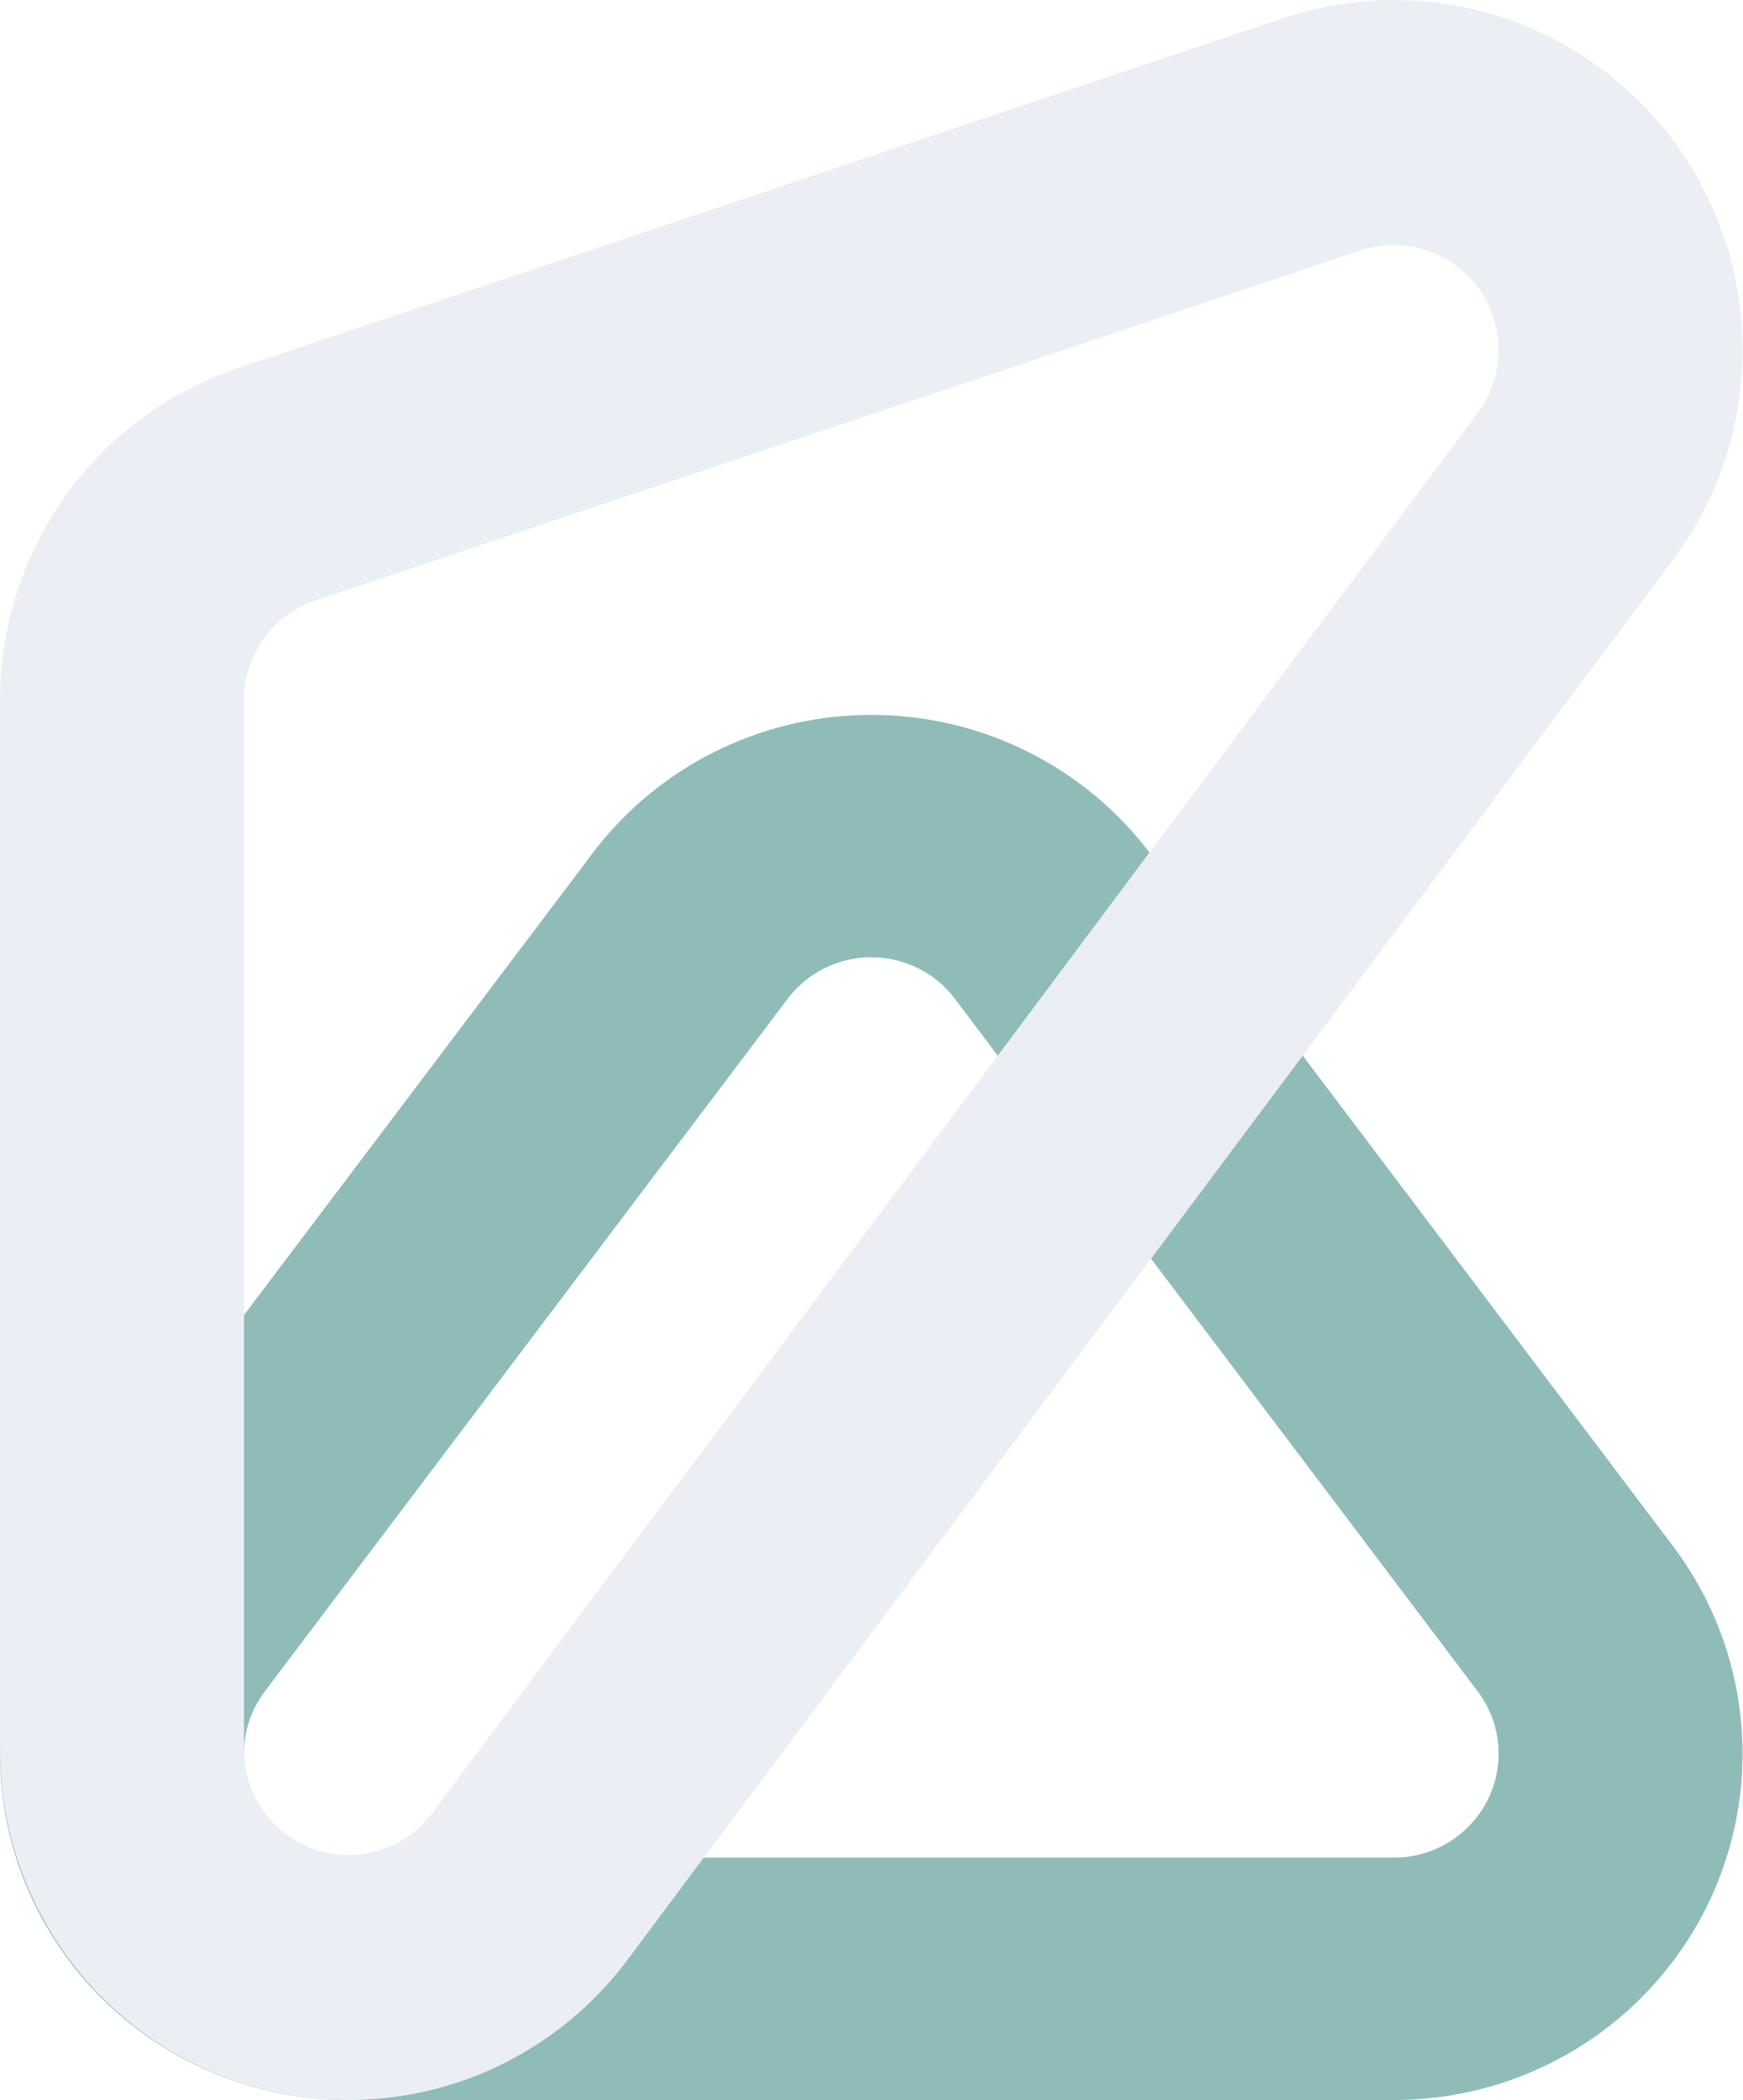
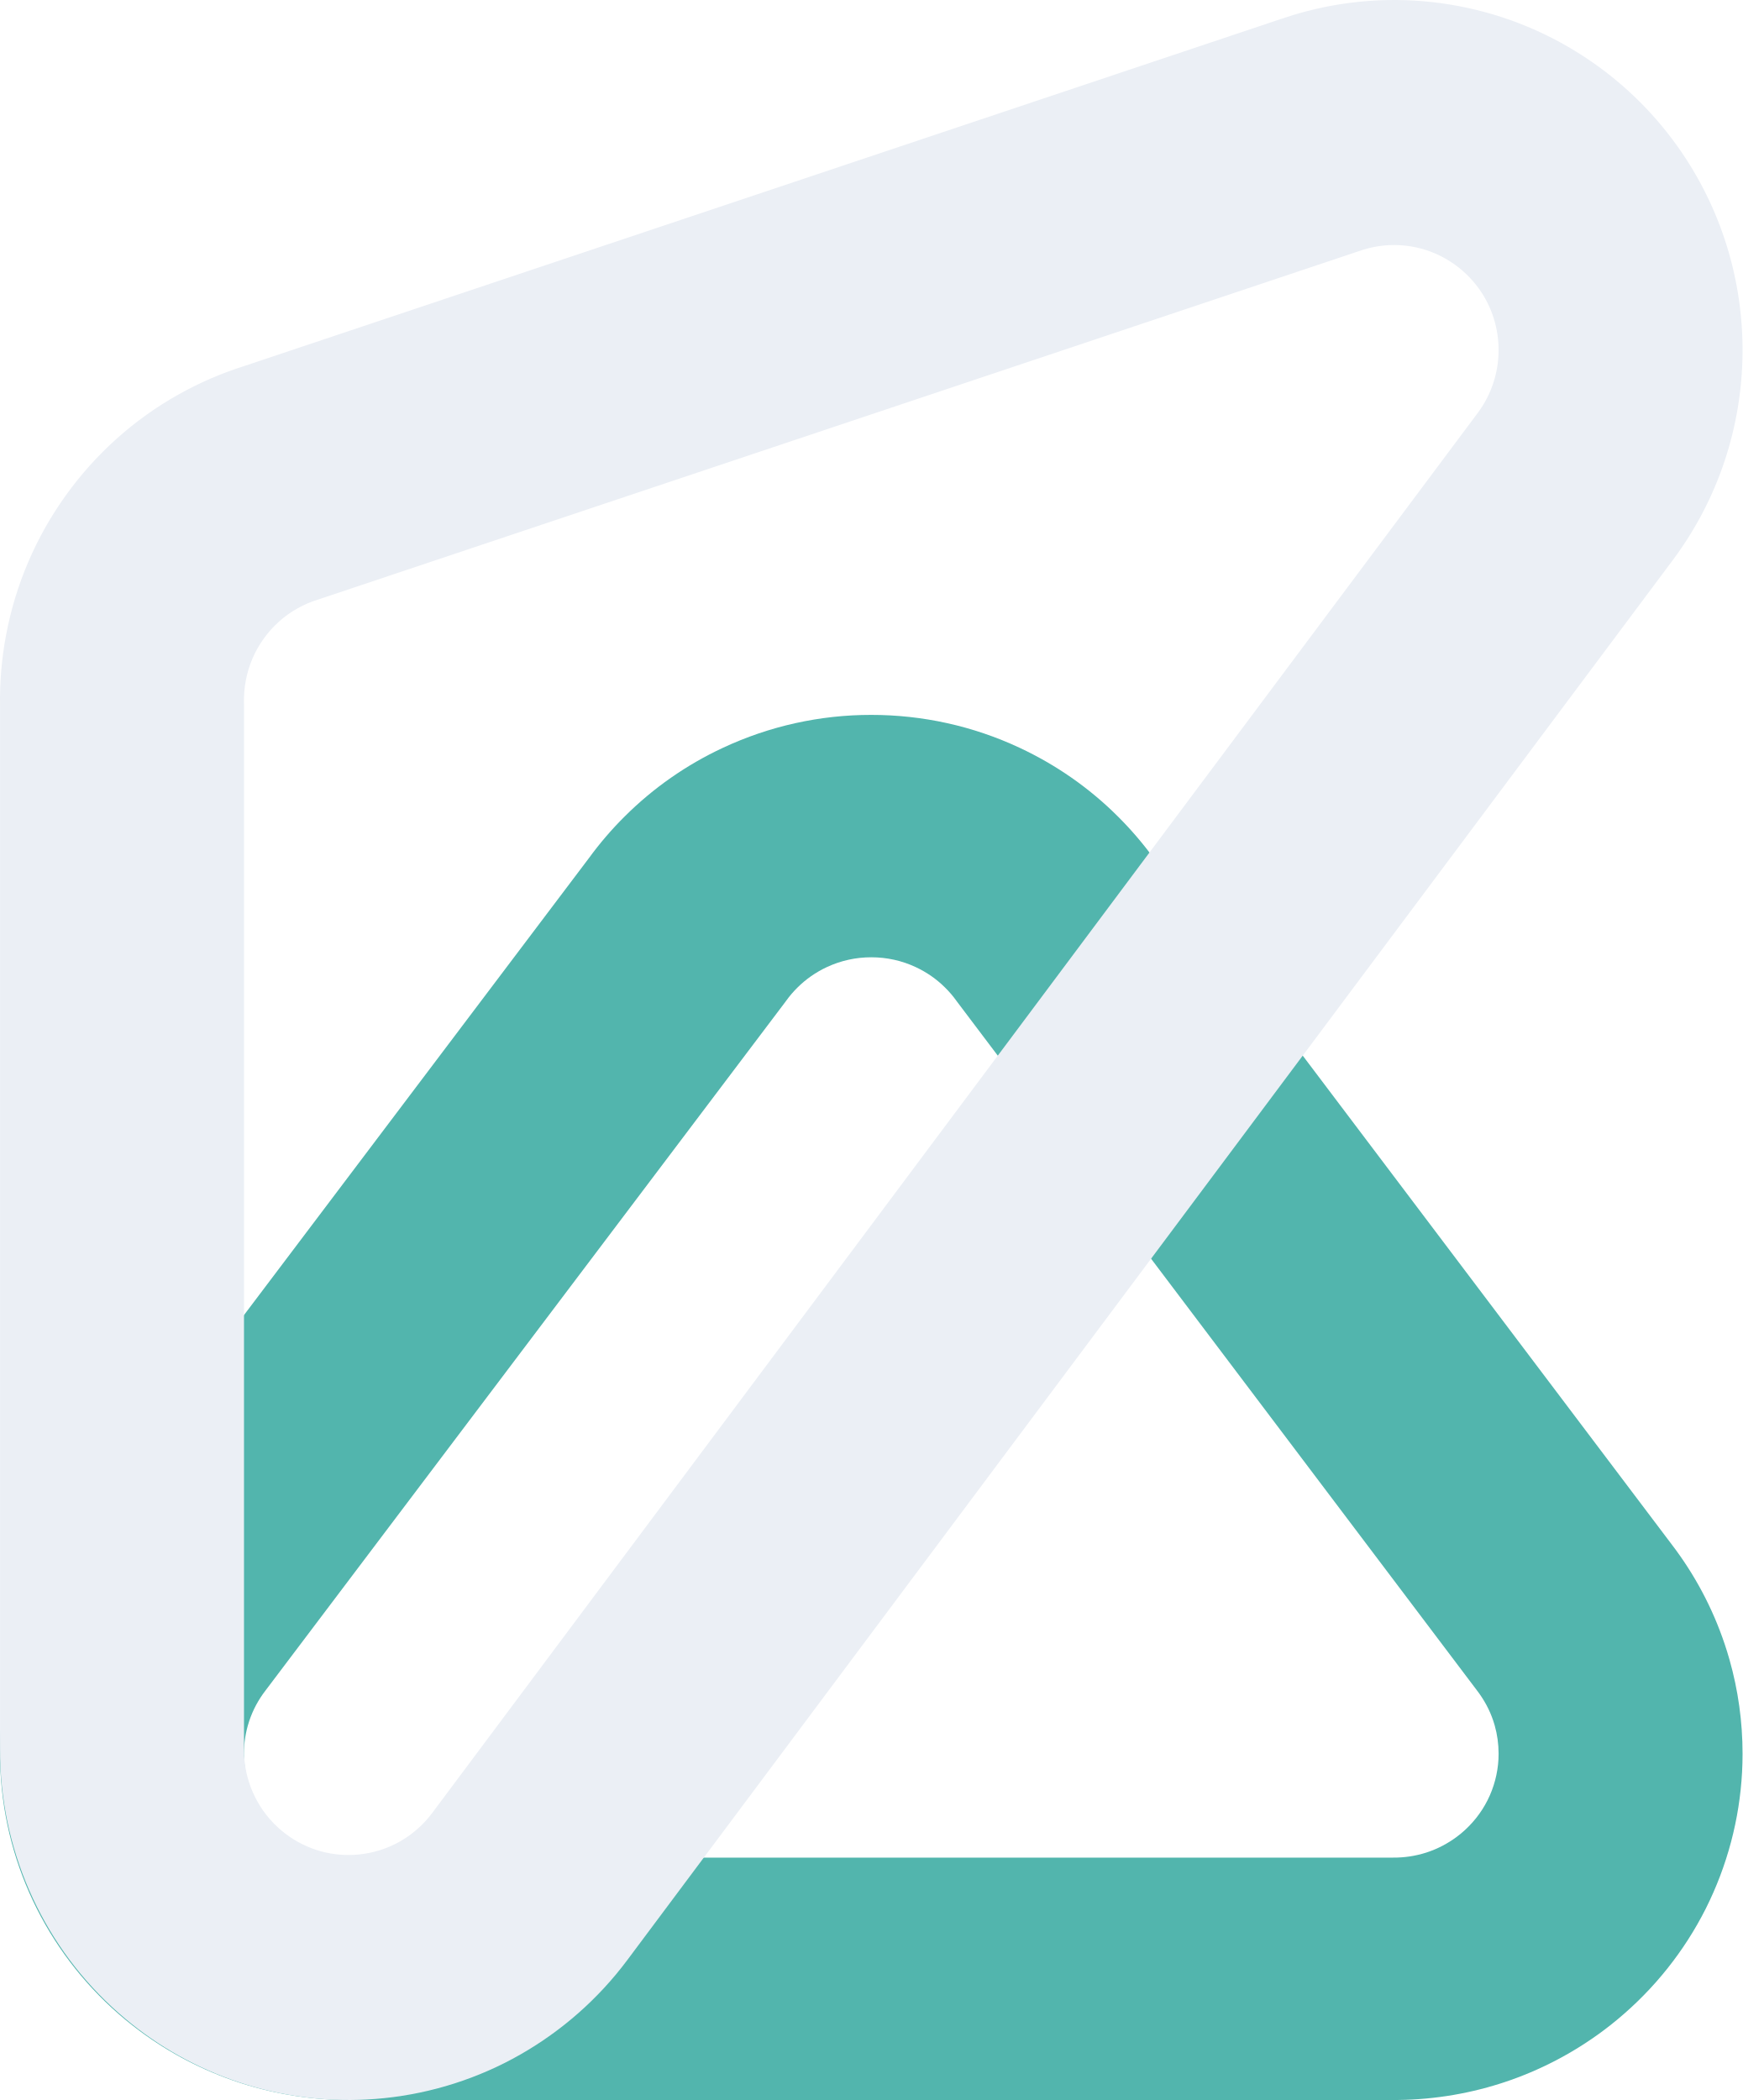
<svg xmlns="http://www.w3.org/2000/svg" width="78" height="94" viewBox="0 0 78 94" fill="none">
  <g id="logo">
-     <path id="Combined Shape" fill-rule="evenodd" clip-rule="evenodd" d="M10.667 93.206C10.748 93.232 10.748 93.232 10.824 93.257C12.41 93.763 14.058 94.011 15.71 94H62.29C63.942 94.011 65.59 93.763 67.172 93.258C67.212 93.245 67.231 93.239 67.251 93.232C67.272 93.226 67.292 93.219 67.333 93.206C68.916 92.681 70.409 91.906 71.76 90.899C71.976 90.738 72.188 90.572 72.394 90.4C74.044 89.03 75.391 87.343 76.352 85.437C77.315 83.519 77.866 81.436 77.979 79.313C77.993 79.035 78 78.767 78 78.499C78 77.068 77.803 75.655 77.417 74.294C77.35 74.058 77.278 73.826 77.201 73.596C76.658 71.976 75.849 70.461 74.812 69.109L51.633 38.403C51.149 37.74 50.611 37.114 50.025 36.533C48.755 35.267 47.264 34.23 45.635 33.47C43.557 32.497 41.285 31.998 38.994 32C36.715 31.998 34.443 32.497 32.352 33.477C30.736 34.23 29.245 35.267 27.962 36.546C27.388 37.115 26.851 37.74 26.367 38.403L3.188 69.109C2.151 70.461 1.342 71.976 0.798 73.598C0.772 73.678 0.772 73.678 0.744 73.764C0.253 75.281 0 76.878 0 78.499C0 78.767 0.007 79.035 0.021 79.302C0.134 81.436 0.685 83.519 1.643 85.426C2.609 87.343 3.956 89.03 5.597 90.394C5.813 90.572 6.024 90.738 6.24 90.899C7.591 91.906 9.084 92.681 10.665 93.205L10.667 93.206ZM15.679 83.15L15.648 83.15C15.145 83.155 14.645 83.08 14.169 82.928C14.143 82.92 14.143 82.92 14.119 82.912C13.648 82.756 13.202 82.524 12.792 82.219C12.726 82.169 12.661 82.119 12.598 82.067C12.106 81.658 11.7 81.149 11.412 80.577C11.126 80.009 10.96 79.381 10.926 78.74C10.922 78.663 10.92 78.581 10.92 78.499C10.92 78.007 10.996 77.53 11.143 77.076C11.15 77.052 11.15 77.052 11.158 77.028C11.322 76.54 11.567 76.082 11.883 75.673L35.148 44.854L35.19 44.797C35.338 44.59 35.505 44.395 35.687 44.214C36.076 43.827 36.519 43.519 37.005 43.292C37.633 42.998 38.31 42.849 38.998 42.85C39.69 42.849 40.367 42.998 40.99 43.29C41.481 43.519 41.924 43.827 42.307 44.209C42.495 44.395 42.662 44.59 42.81 44.797L42.852 44.854L66.097 75.647C66.433 76.082 66.678 76.54 66.842 77.028C66.865 77.097 66.886 77.166 66.906 77.235C67.021 77.641 67.08 78.064 67.08 78.499C67.08 78.581 67.078 78.663 67.074 78.745C67.04 79.381 66.874 80.009 66.586 80.581C66.3 81.149 65.894 81.658 65.399 82.069C65.339 82.119 65.274 82.169 65.208 82.219C64.798 82.524 64.352 82.756 63.88 82.912C63.858 82.92 63.857 82.92 63.833 82.928C63.355 83.08 62.855 83.155 62.352 83.15L15.679 83.15Z" fill="#8FBCB8" />
+     <path id="Combined Shape" fill-rule="evenodd" clip-rule="evenodd" d="M10.667 93.206C10.748 93.232 10.748 93.232 10.824 93.257C12.41 93.763 14.058 94.011 15.71 94H62.29C63.942 94.011 65.59 93.763 67.172 93.258C67.212 93.245 67.231 93.239 67.251 93.232C67.272 93.226 67.292 93.219 67.333 93.206C68.916 92.681 70.409 91.906 71.76 90.899C71.976 90.738 72.188 90.572 72.394 90.4C74.044 89.03 75.391 87.343 76.352 85.437C77.315 83.519 77.866 81.436 77.979 79.313C77.993 79.035 78 78.767 78 78.499C78 77.068 77.803 75.655 77.417 74.294C77.35 74.058 77.278 73.826 77.201 73.596C76.658 71.976 75.849 70.461 74.812 69.109L51.633 38.403C51.149 37.74 50.611 37.114 50.025 36.533C48.755 35.267 47.264 34.23 45.635 33.47C43.557 32.497 41.285 31.998 38.994 32C36.715 31.998 34.443 32.497 32.352 33.477C30.736 34.23 29.245 35.267 27.962 36.546C27.388 37.115 26.851 37.74 26.367 38.403L3.188 69.109C2.151 70.461 1.342 71.976 0.798 73.598C0.772 73.678 0.772 73.678 0.744 73.764C0.253 75.281 0 76.878 0 78.499C0 78.767 0.007 79.035 0.021 79.302C0.134 81.436 0.685 83.519 1.643 85.426C2.609 87.343 3.956 89.03 5.597 90.394C5.813 90.572 6.024 90.738 6.24 90.899C7.591 91.906 9.084 92.681 10.665 93.205L10.667 93.206ZM15.679 83.15L15.648 83.15C15.145 83.155 14.645 83.08 14.169 82.928C14.143 82.92 14.143 82.92 14.119 82.912C13.648 82.756 13.202 82.524 12.792 82.219C12.726 82.169 12.661 82.119 12.598 82.067C12.106 81.658 11.7 81.149 11.412 80.577C11.126 80.009 10.96 79.381 10.926 78.74C10.922 78.663 10.92 78.581 10.92 78.499C10.92 78.007 10.996 77.53 11.143 77.076C11.15 77.052 11.15 77.052 11.158 77.028C11.322 76.54 11.567 76.082 11.883 75.673L35.148 44.854L35.19 44.797C35.338 44.59 35.505 44.395 35.687 44.214C36.076 43.827 36.519 43.519 37.005 43.292C37.633 42.998 38.31 42.849 38.998 42.85C39.69 42.849 40.367 42.998 40.99 43.29C41.481 43.519 41.924 43.827 42.307 44.209C42.495 44.395 42.662 44.59 42.81 44.797L42.852 44.854L66.097 75.647C66.433 76.082 66.678 76.54 66.842 77.028C66.865 77.097 66.886 77.166 66.906 77.235C67.021 77.641 67.08 78.064 67.08 78.499C67.08 78.581 67.078 78.663 67.074 78.745C67.04 79.381 66.874 80.009 66.586 80.581C66.3 81.149 65.894 81.658 65.399 82.069C65.339 82.119 65.274 82.169 65.208 82.219C64.798 82.524 64.352 82.756 63.88 82.912C63.858 82.92 63.857 82.92 63.833 82.928C63.355 83.08 62.855 83.155 62.352 83.15L15.679 83.15Z" fill="#52B5AD" />
    <path id="Combined Shape_2" fill-rule="evenodd" clip-rule="evenodd" d="M58.462 0.51C58.084 0.608 57.7 0.725 57.319 0.856L10.911 16.392C9.898 16.712 8.924 17.135 8 17.653C6.001 18.769 4.275 20.32 2.942 22.18C1.615 24.027 0.695 26.162 0.27 28.435C0.076 29.463 -0.015 30.525 0.002 31.591V78.201C-0.001 78.52 0.007 78.838 0.023 79.156C0.134 81.32 0.692 83.425 1.65 85.346C2.6 87.256 3.942 88.968 5.608 90.362C7.093 91.61 8.811 92.576 10.669 93.198L10.732 93.219C12.57 93.825 14.499 94.08 16.421 93.978C18.558 93.865 20.654 93.312 22.573 92.35C24.502 91.379 26.2 90.027 27.573 88.378C27.752 88.162 27.919 87.95 28.081 87.733L74.879 25.069C78.993 19.56 79.018 12.059 75.083 6.544L75.055 6.506C73.926 4.931 72.513 3.584 70.898 2.531C69.074 1.337 67.026 0.548 64.892 0.202C62.772 -0.145 60.581 -0.047 58.462 0.51ZM66.197 12.919L66.207 12.932C67.385 14.584 67.378 16.836 66.143 18.489L19.346 81.153C19.296 81.22 19.245 81.284 19.192 81.348C18.781 81.842 18.269 82.25 17.693 82.539C17.122 82.826 16.489 82.993 15.845 83.027C15.267 83.058 14.689 82.981 14.141 82.8L14.122 82.794C13.567 82.608 13.053 82.319 12.603 81.942C12.1 81.52 11.7 81.011 11.416 80.438C11.128 79.861 10.962 79.235 10.928 78.581C10.923 78.474 10.921 78.375 10.922 78.282L10.922 31.516L10.921 31.442C10.914 31.114 10.941 30.787 11.002 30.465C11.129 29.782 11.403 29.145 11.803 28.589C12.206 28.027 12.72 27.565 13.32 27.23C13.61 27.067 13.911 26.938 14.223 26.842L14.293 26.819L60.814 11.246C60.974 11.19 61.095 11.153 61.219 11.121C61.859 10.953 62.511 10.924 63.147 11.028C63.789 11.132 64.397 11.367 64.948 11.727C65.437 12.046 65.86 12.449 66.197 12.919Z" fill="#EBEFF5" />
  </g>
</svg>
